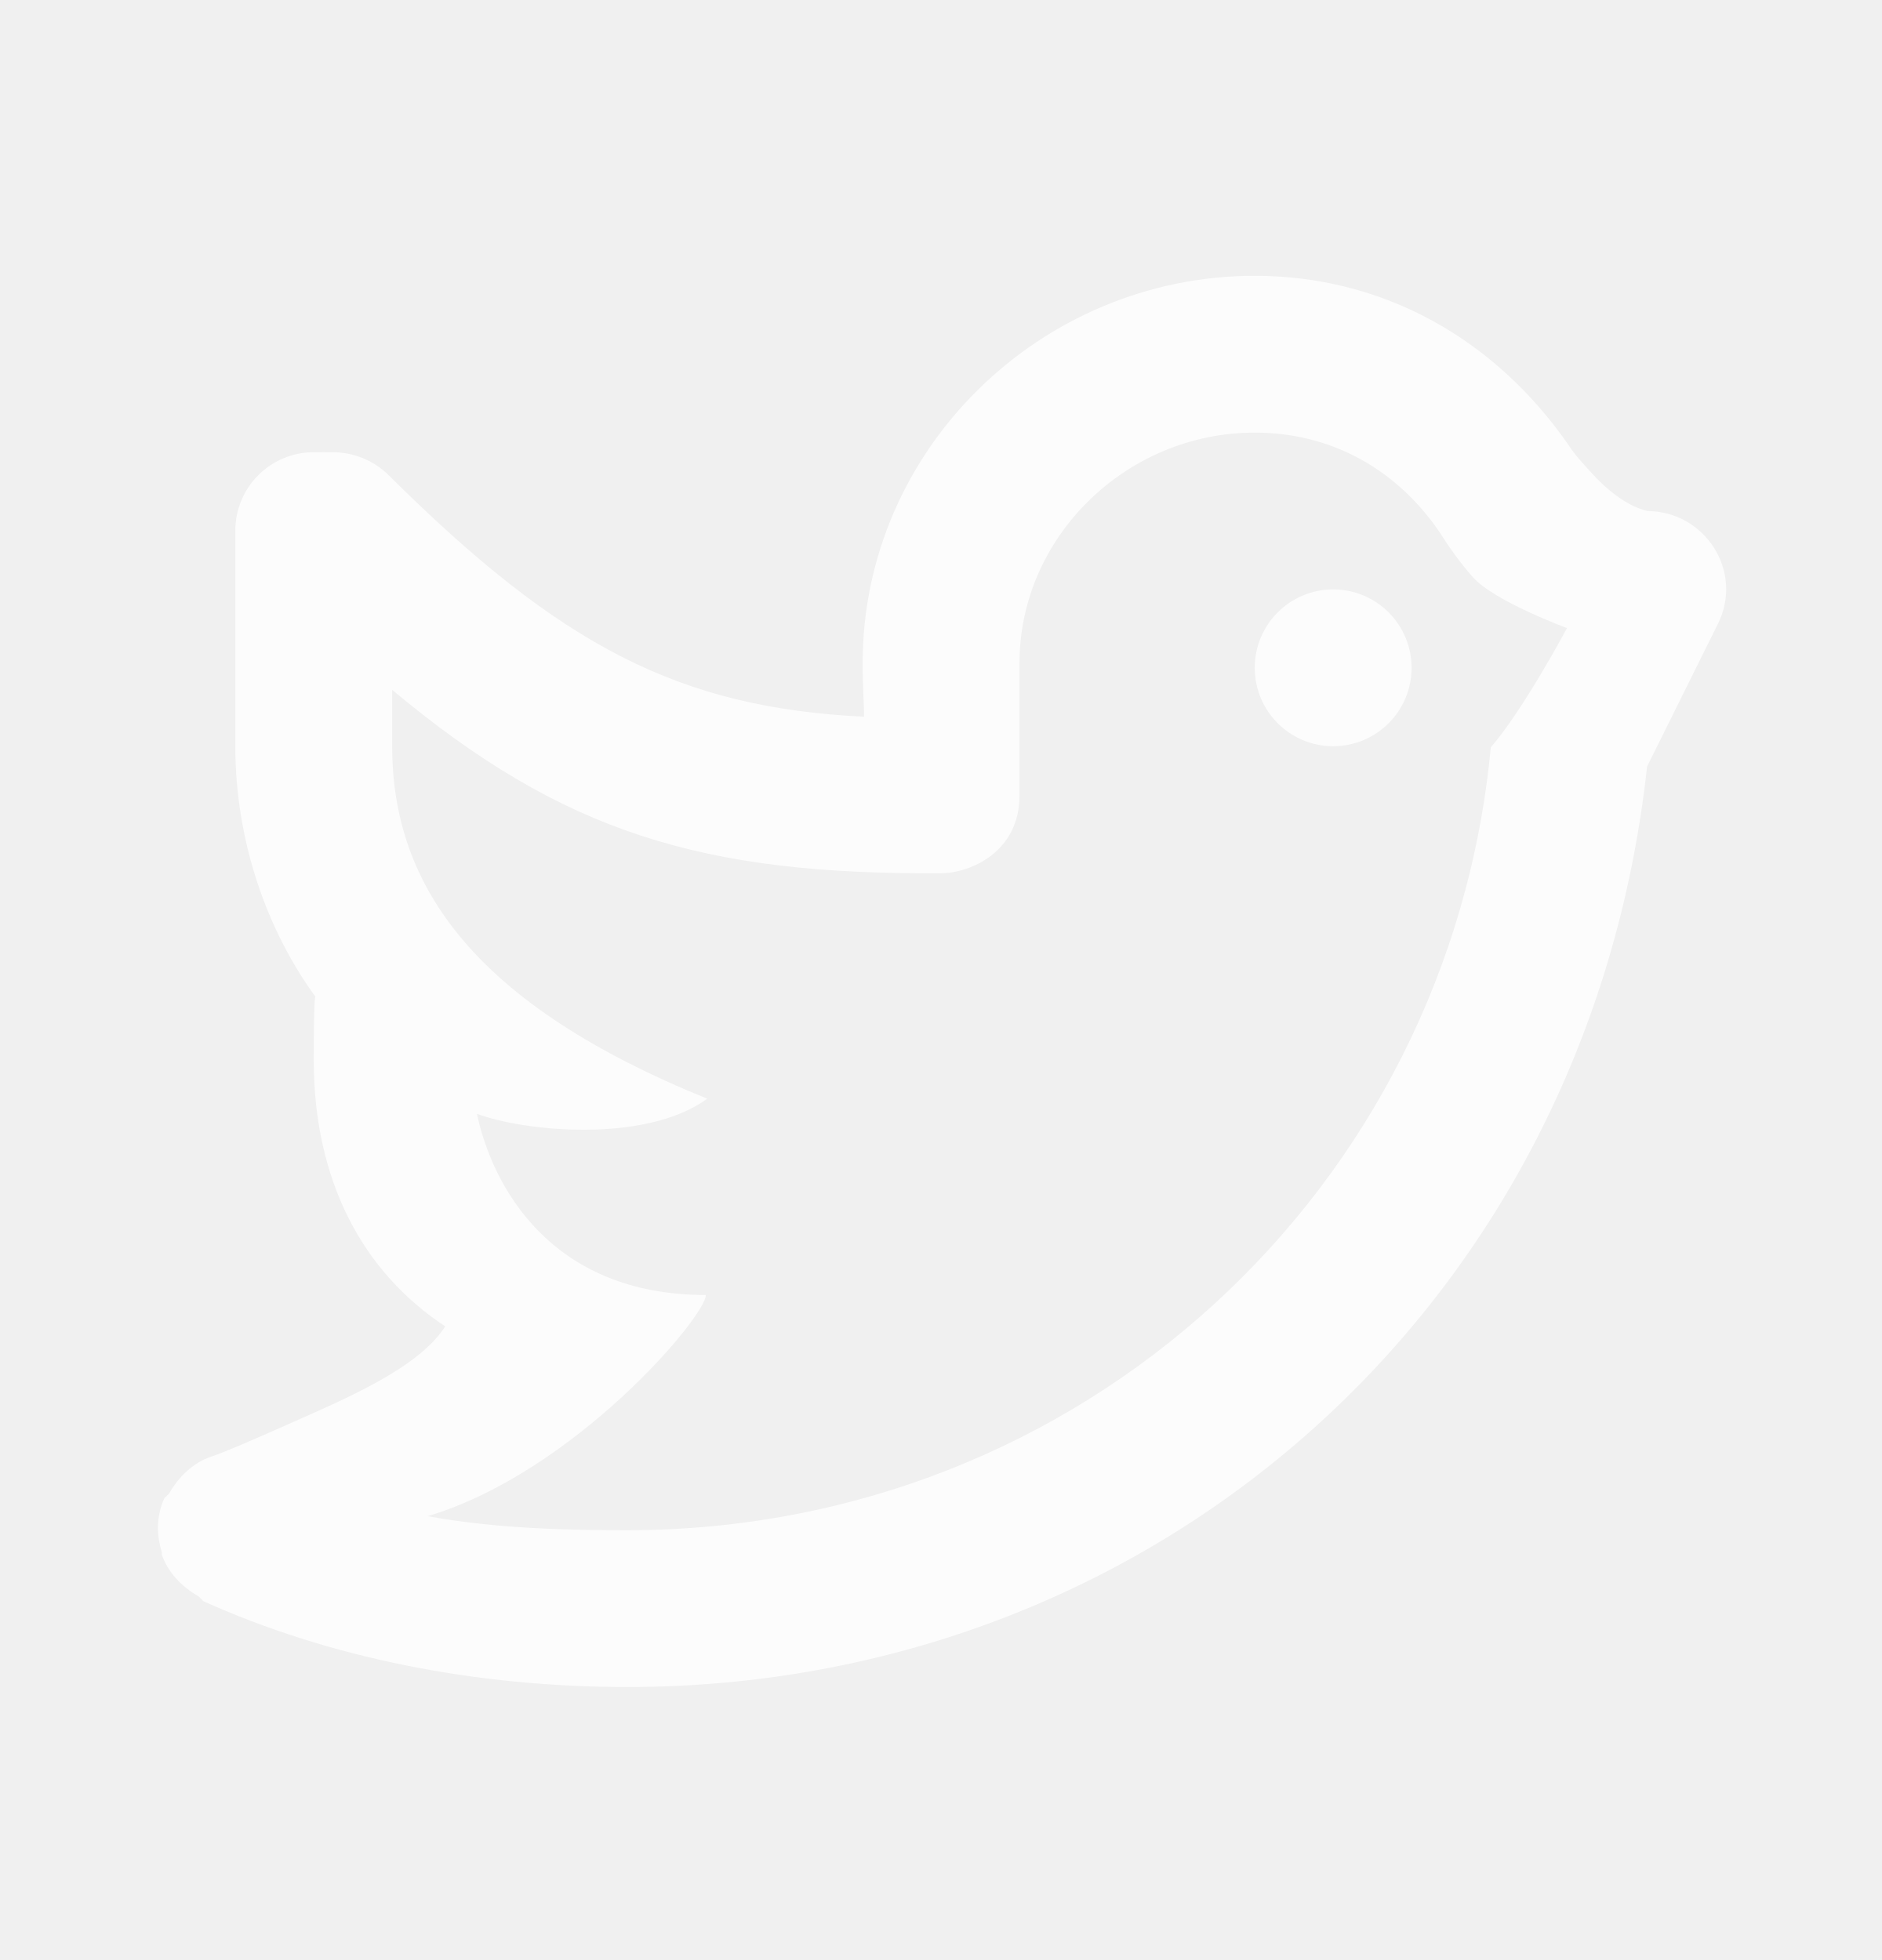
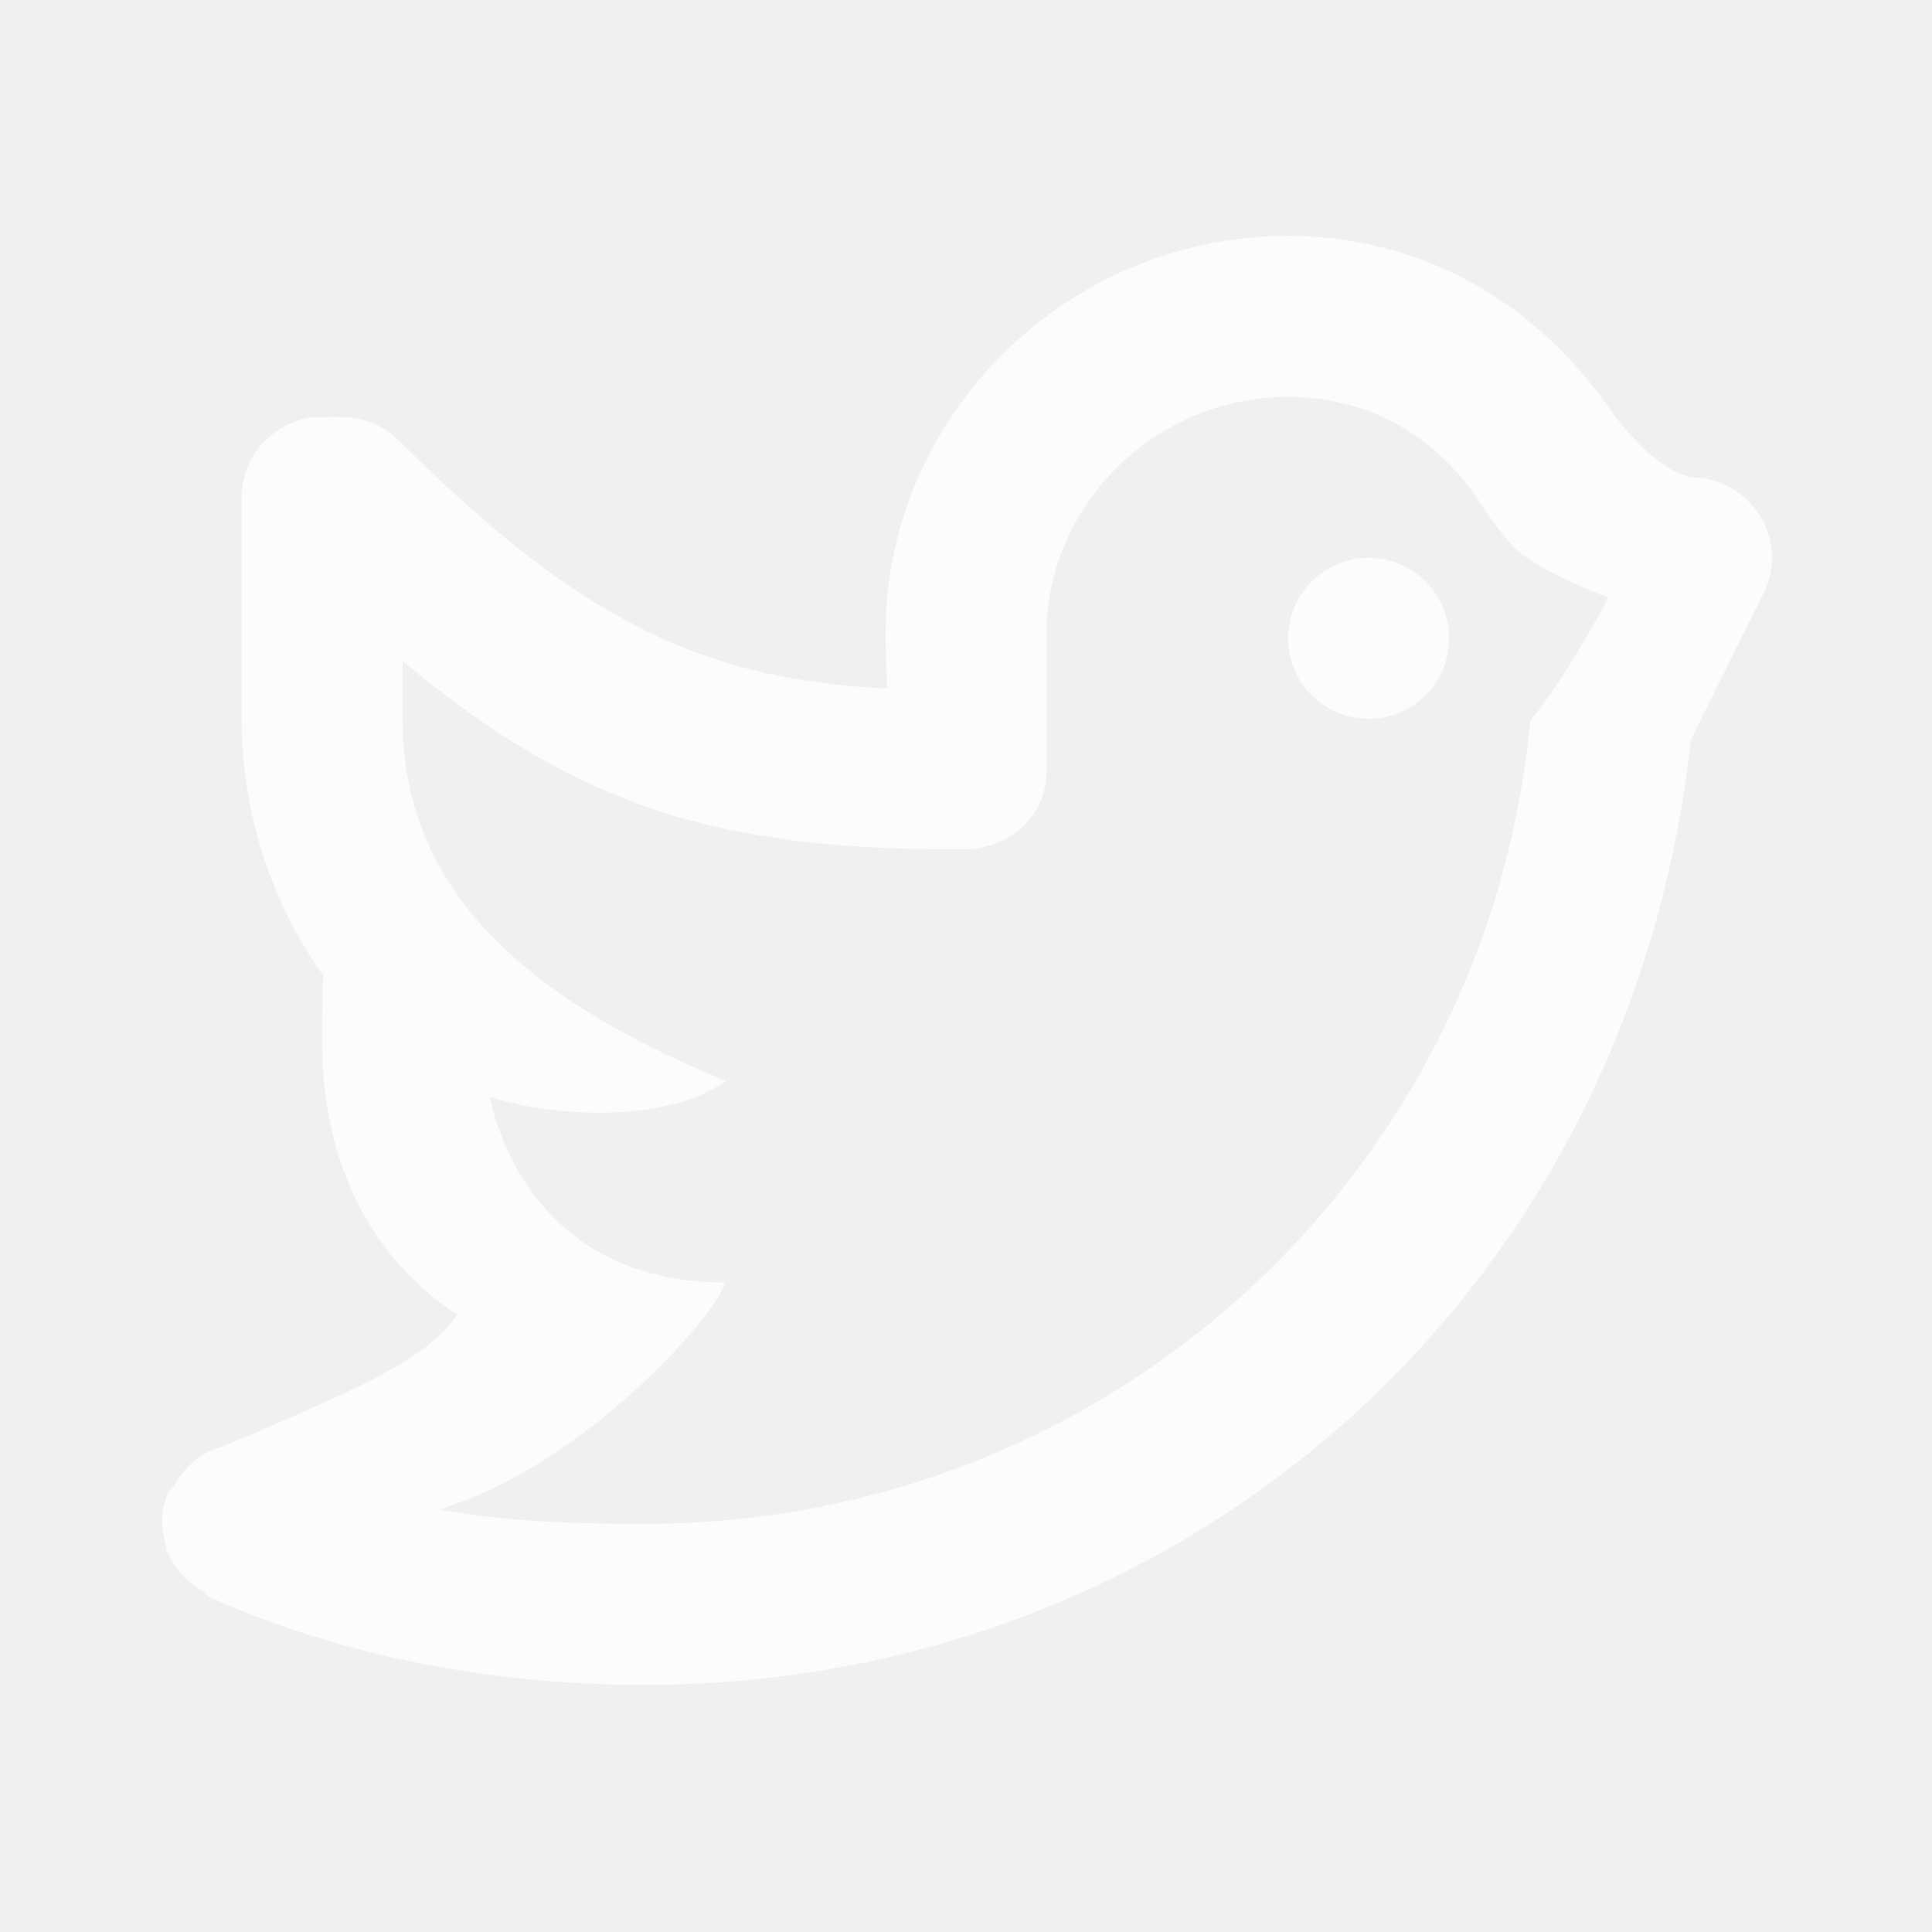
- <svg xmlns="http://www.w3.org/2000/svg" width="24" height="25" viewBox="0 0 24 25" fill="none">
-   <path d="M16.001 3.518C13.268 3.518 11.001 5.736 11.001 8.456C11.001 8.809 11.018 8.912 11.018 9.142C8.66 9.026 7.149 8.241 4.956 6.061C4.76 5.867 4.507 5.772 4.251 5.768C4.205 5.767 4.051 5.768 4.001 5.768C3.449 5.768 3.001 6.216 3.001 6.768C3.001 7.197 3.001 9.035 3.001 9.518C3.001 10.726 3.403 11.865 4.024 12.715C4.024 12.723 4.001 12.612 4.001 13.518C4.001 15.068 4.631 16.228 5.678 16.918C5.333 17.456 4.4 17.844 3.658 18.174C3.214 18.371 2.871 18.52 2.689 18.581C2.467 18.657 2.281 18.831 2.158 19.049C2.15 19.062 2.133 19.067 2.126 19.081C2.119 19.094 2.102 19.097 2.095 19.112C1.991 19.343 1.995 19.577 2.064 19.799C2.067 19.81 2.06 19.82 2.064 19.831C2.141 20.053 2.314 20.238 2.533 20.362C2.545 20.369 2.551 20.386 2.564 20.393C2.578 20.4 2.581 20.418 2.595 20.424C4.196 21.145 6.062 21.518 8.001 21.518C14.699 21.518 20.252 16.68 21.004 9.778L21.908 7.956C22.24 7.291 21.745 6.518 21.001 6.518C21.023 6.518 20.995 6.519 20.908 6.487C20.713 6.414 20.494 6.255 20.283 6.018C20.191 5.915 20.088 5.81 20.001 5.674C19.055 4.312 17.628 3.518 16.001 3.518ZM16.001 5.518C16.956 5.518 17.786 5.964 18.345 6.768C18.466 6.96 18.618 7.178 18.783 7.362C19.058 7.671 19.983 8.011 19.983 8.011C19.983 8.011 19.43 9.049 19.011 9.533C18.482 15.166 13.792 19.518 8.001 19.518C7.31 19.518 6.351 19.504 5.454 19.339C7.32 18.781 9.001 16.794 9.001 16.518C7.013 16.518 6.274 15.116 6.082 14.206C6.667 14.428 8.225 14.592 9.019 14.014C6.082 12.823 5.001 11.324 5.001 9.518C5.001 9.392 5.001 9.061 5.001 8.799C7.178 10.618 8.952 11.16 12.005 11.138C12.374 11.136 13.004 10.866 13.001 10.143C13 9.865 13.001 9.73 13.001 8.456C13.001 6.851 14.362 5.518 16.001 5.518ZM17.001 7.518C16.449 7.518 16.001 7.966 16.001 8.518C16.001 9.07 16.449 9.518 17.001 9.518C17.554 9.518 18.001 9.07 18.001 8.518C18.001 7.966 17.554 7.518 17.001 7.518Z" fill="white" fill-opacity="0.8" />
+ <svg xmlns="http://www.w3.org/2000/svg" width="24" height="24" viewBox="0 0 24 24" fill="none">
+   <path d="M16.001 2.93C13.268 2.93 11.001 5.148 11.001 7.868C11.001 8.221 11.018 8.324 11.018 8.554C8.66 8.438 7.149 7.653 4.956 5.473C4.76 5.279 4.507 5.184 4.251 5.18C4.205 5.179 4.051 5.18 4.001 5.18C3.449 5.18 3.001 5.628 3.001 6.18C3.001 6.609 3.001 8.447 3.001 8.93C3.001 10.138 3.403 11.277 4.024 12.127C4.024 12.135 4.001 12.024 4.001 12.93C4.001 14.48 4.631 15.64 5.678 16.33C5.333 16.868 4.4 17.256 3.658 17.586C3.214 17.783 2.871 17.932 2.689 17.993C2.467 18.069 2.281 18.243 2.158 18.461C2.15 18.474 2.133 18.479 2.126 18.493C2.119 18.506 2.102 18.509 2.095 18.524C1.991 18.755 1.995 18.989 2.064 19.211C2.067 19.222 2.06 19.232 2.064 19.243C2.141 19.465 2.314 19.65 2.533 19.774C2.545 19.781 2.551 19.798 2.564 19.805C2.578 19.812 2.581 19.83 2.595 19.836C4.196 20.557 6.062 20.93 8.001 20.93C14.699 20.93 20.252 16.092 21.004 9.19L21.908 7.368C22.24 6.703 21.745 5.93 21.001 5.93C21.023 5.93 20.995 5.931 20.908 5.899C20.713 5.826 20.494 5.667 20.283 5.43C20.191 5.327 20.088 5.222 20.001 5.086C19.055 3.724 17.628 2.93 16.001 2.93ZM16.001 4.93C16.956 4.93 17.786 5.376 18.345 6.18C18.466 6.372 18.618 6.59 18.783 6.774C19.058 7.083 19.983 7.423 19.983 7.423C19.983 7.423 19.43 8.461 19.011 8.945C18.482 14.578 13.792 18.93 8.001 18.93C7.31 18.93 6.351 18.916 5.454 18.751C7.32 18.193 9.001 16.206 9.001 15.93C7.013 15.93 6.274 14.528 6.082 13.618C6.667 13.84 8.225 14.004 9.019 13.426C6.082 12.235 5.001 10.736 5.001 8.93C5.001 8.804 5.001 8.473 5.001 8.211C7.178 10.03 8.952 10.572 12.005 10.55C12.374 10.548 13.004 10.278 13.001 9.555C13 9.277 13.001 9.142 13.001 7.868C13.001 6.263 14.362 4.93 16.001 4.93ZM17.001 6.93C16.449 6.93 16.001 7.378 16.001 7.93C16.001 8.482 16.449 8.93 17.001 8.93C17.554 8.93 18.001 8.482 18.001 7.93C18.001 7.378 17.554 6.93 17.001 6.93Z" fill="white" fill-opacity="0.8" />
</svg>
